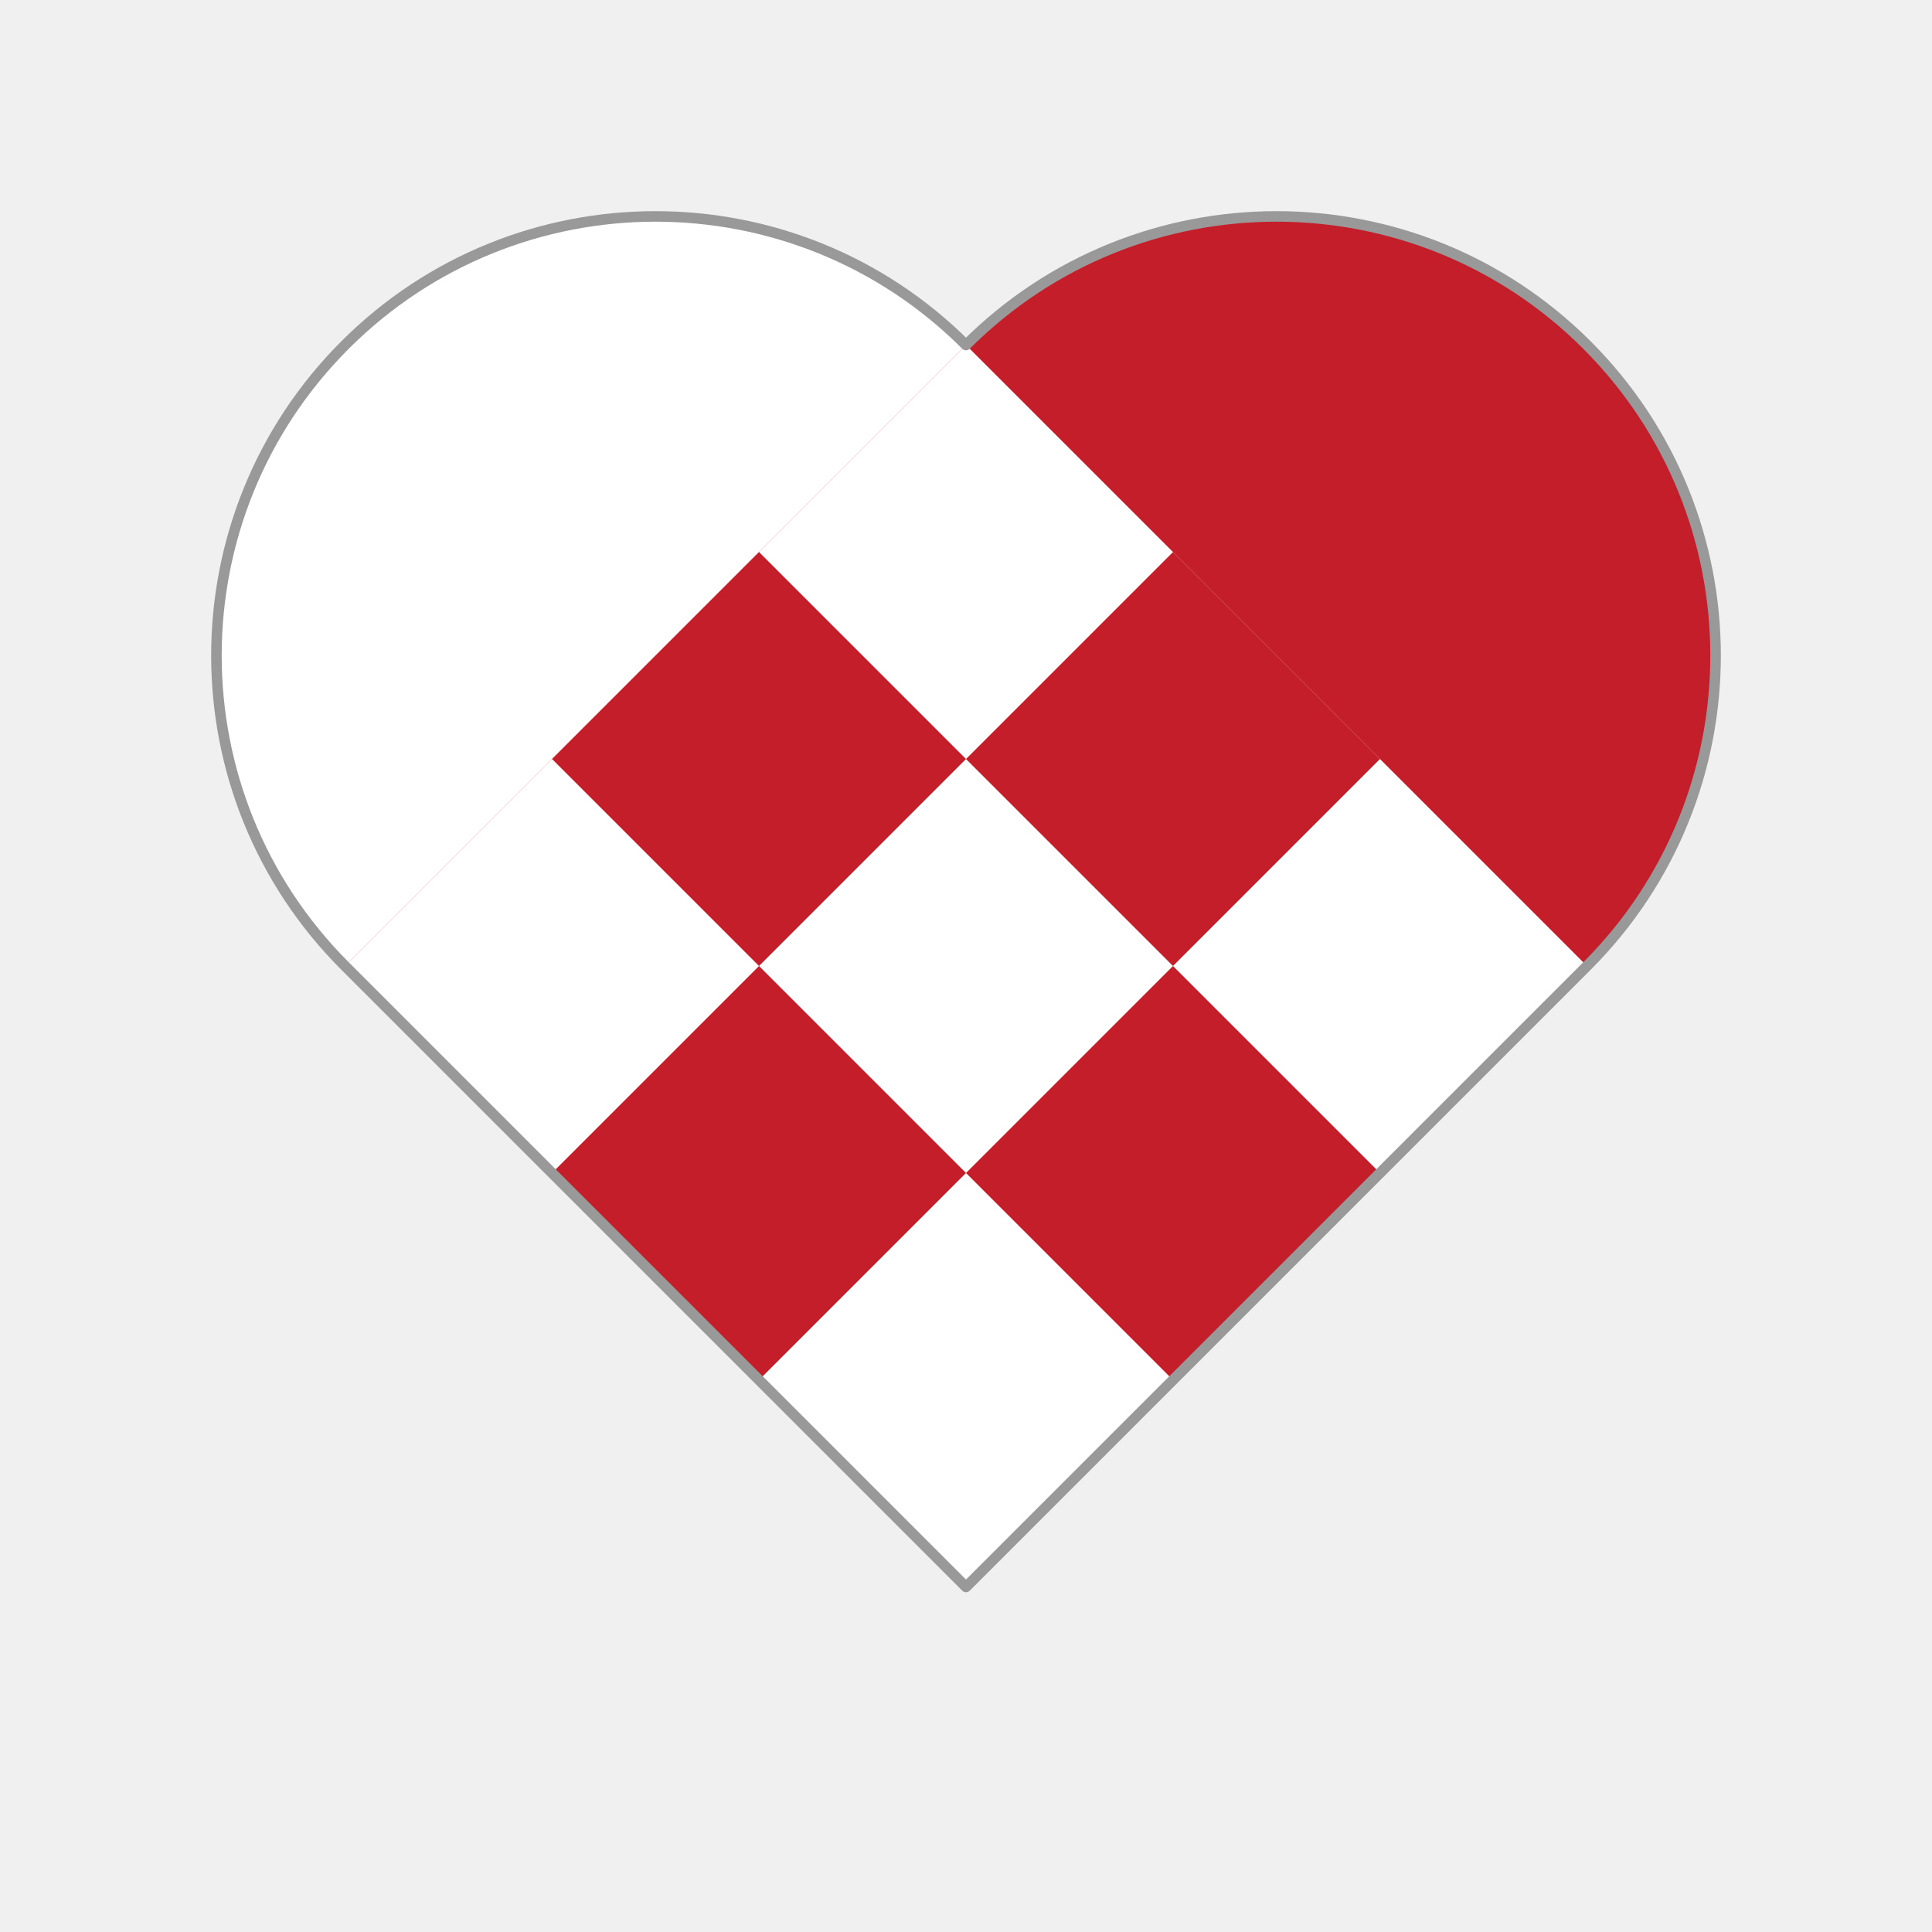
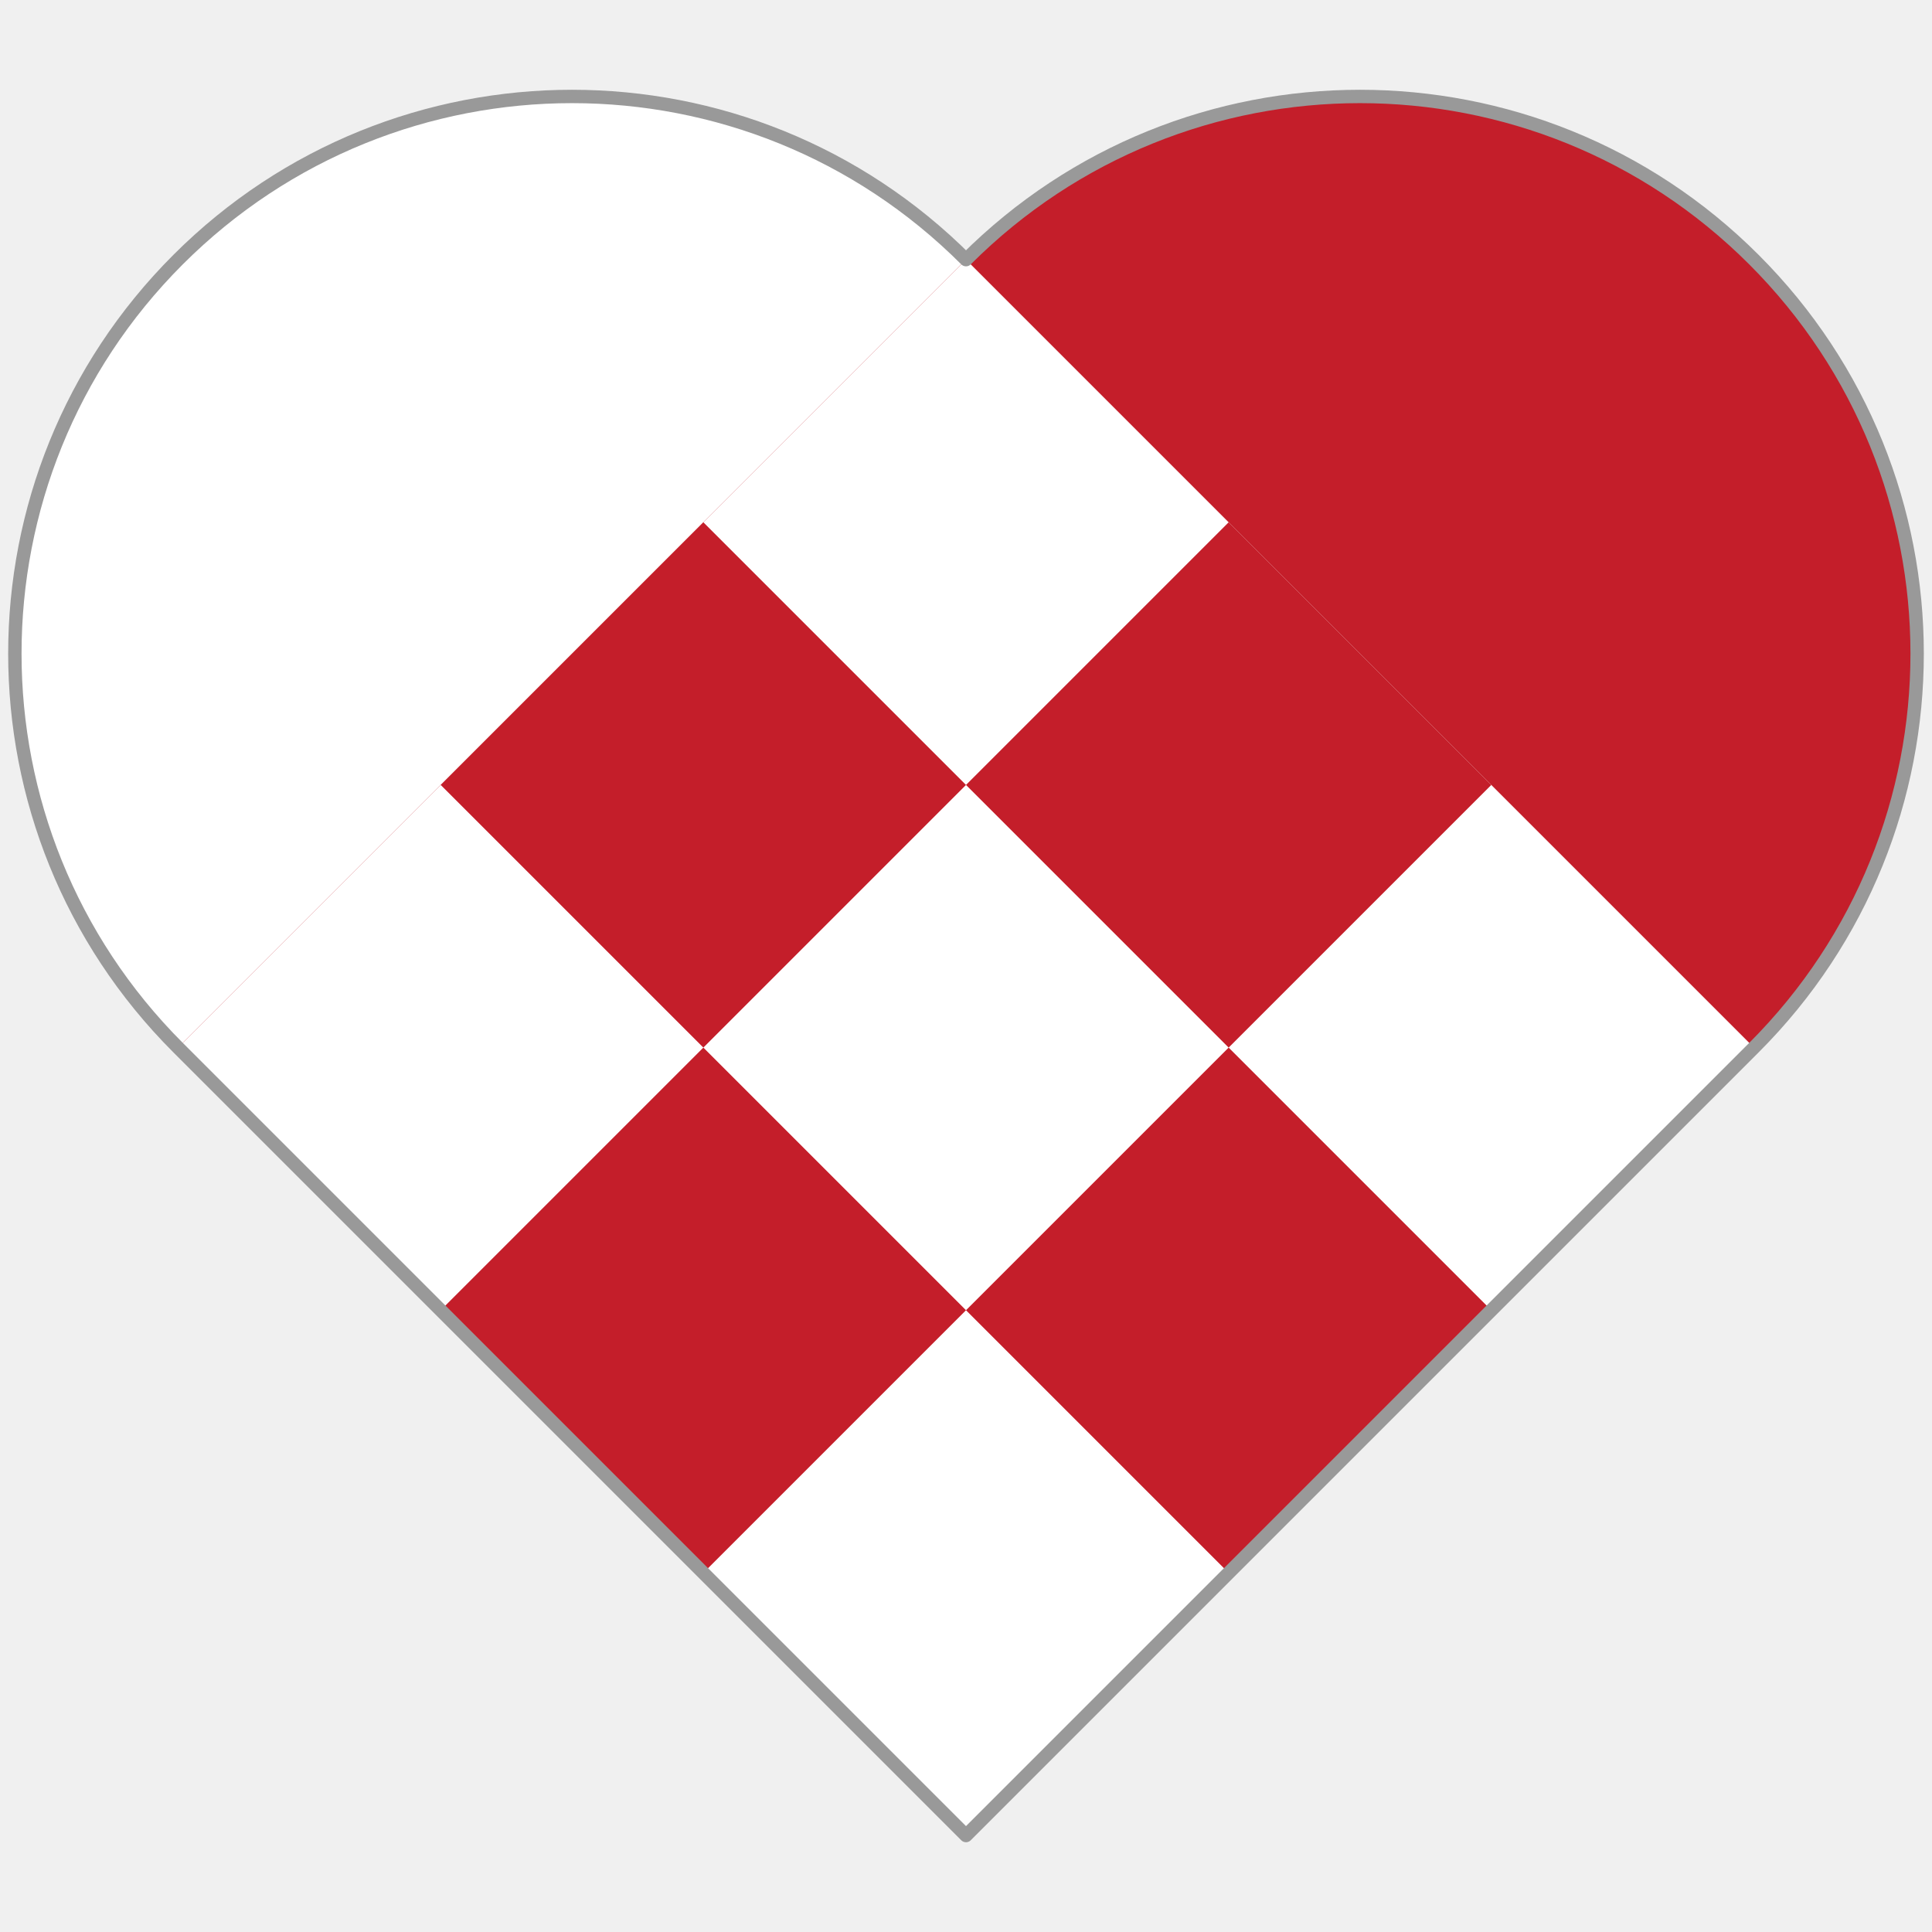
- <svg xmlns="http://www.w3.org/2000/svg" width="64" height="64" viewBox="135 135 330 330" preserveAspectRatio="xMidYMid meet">
+ <svg xmlns="http://www.w3.org/2000/svg" width="64" height="64" viewBox="169.967 158.983 260.066 260.066" preserveAspectRatio="xMidYMid meet">
  <g transform="rotate(45, 300, 300)">
    <defs>
      <clipPath id="overlap-clip">
        <rect x="225" y="225" width="150" height="150" />
      </clipPath>
    </defs>
    <path d="M 225 225 L 375 225 L 375 375 L 225 375 A 75 75 0 1 1 225 225 Z" fill="#ffffff" />
    <path d="M 225 225 A 75 75 0 1 1 375 225 L 375 375 L 225 375 L 225 225 Z" fill="#c41e2a" />
    <g clip-path="url(#overlap-clip)">
      <rect x="225" y="225" width="150" height="150" fill="#ffffff" />
      <path d="M 275 225 L 325 225 L 325 275 L 275 275 Z M 225 275 L 275 275 L 275 325 L 225 325 Z M 325 275 L 375 275 L 375 325 L 325 325 Z M 275 325 L 325 325 L 325 375 L 275 375 Z" fill="#c41e2a" />
    </g>
    <path d="M 225 225 A 75 75 0 1 1 375 225 L 375 375 L 225 375 A 75 75 0 1 1 225 225 Z" fill="none" stroke="#999999" stroke-width="1.8" stroke-linejoin="round" stroke-linecap="round" />
  </g>
</svg>
